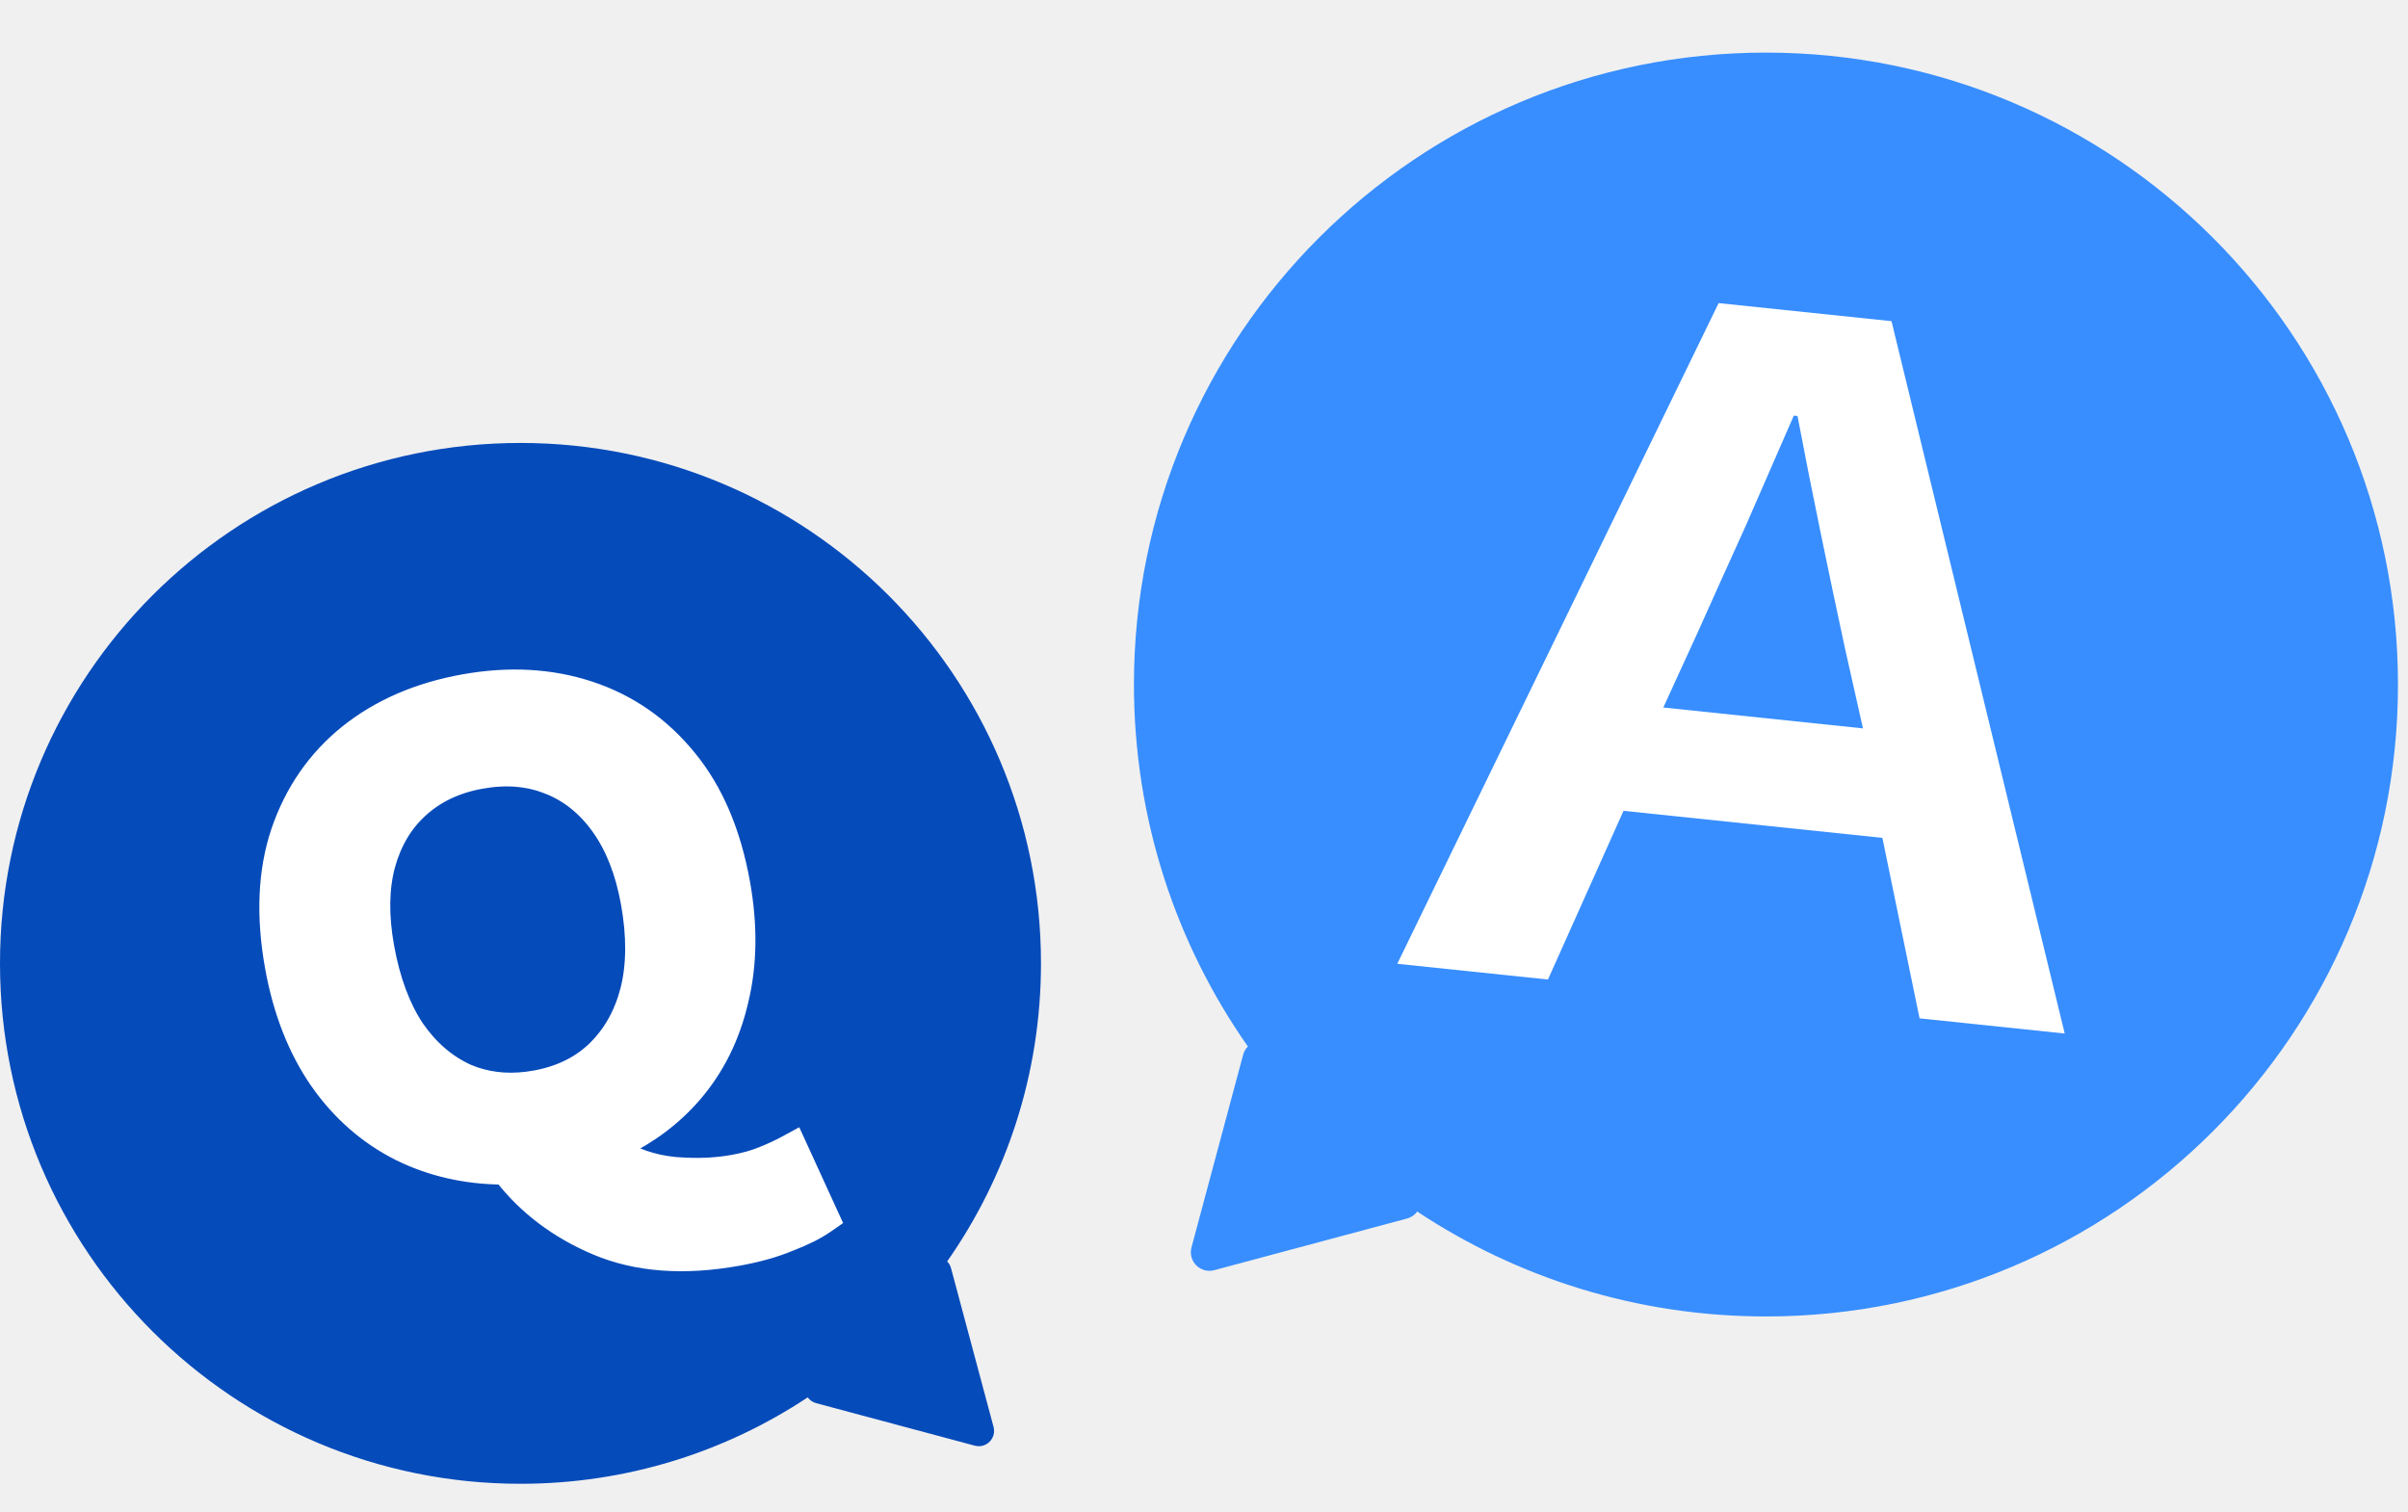
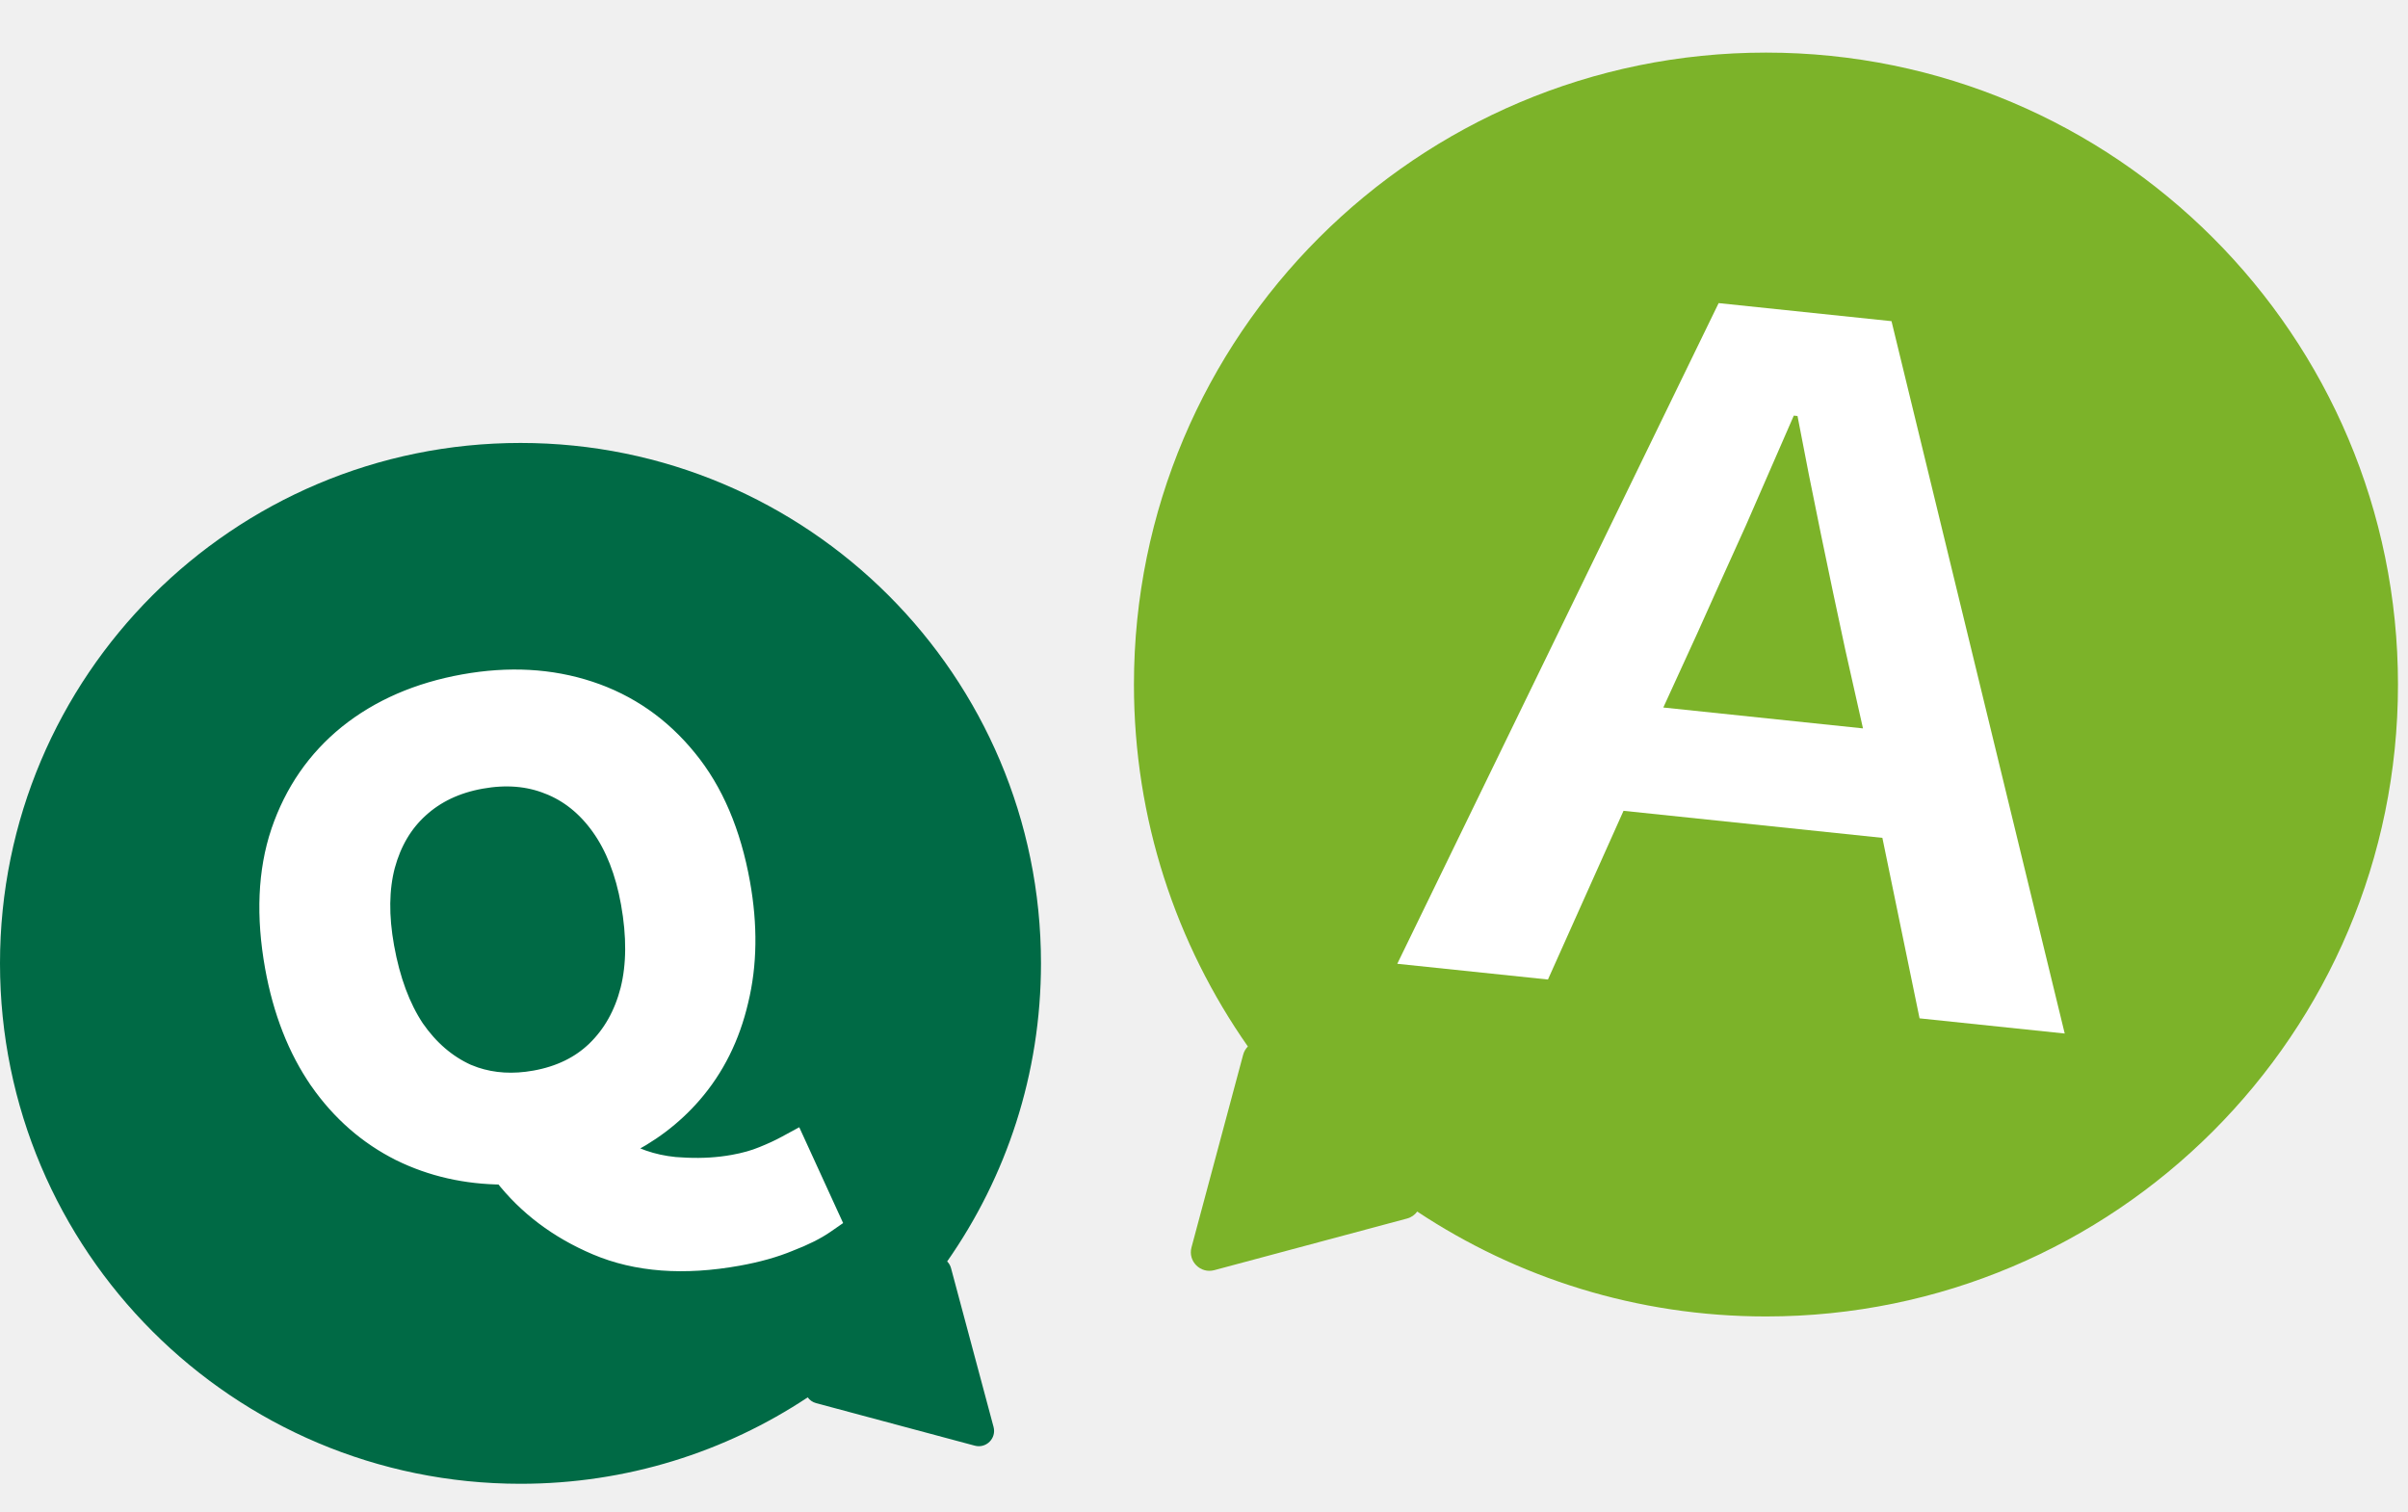
<svg xmlns="http://www.w3.org/2000/svg" width="86" height="54" viewBox="0 0 86 54" fill="none">
  <g id="qa-q">
-     <path d="M18.589 15.822C28.855 15.822 37.178 24.145 37.178 34.411C37.178 38.372 35.938 42.042 33.827 45.058C33.891 45.122 33.94 45.203 33.966 45.301L35.484 50.969C35.593 51.375 35.222 51.747 34.815 51.639L29.148 50.12C29.018 50.085 28.916 50.009 28.847 49.913C25.907 51.863 22.381 53 18.589 53C8.323 53 0 44.678 0 34.411C8.04023e-05 24.145 8.323 15.822 18.589 15.822Z" fill="#064BBA" />
+     <path d="M18.589 15.822C28.855 15.822 37.178 24.145 37.178 34.411C37.178 38.372 35.938 42.042 33.827 45.058C33.891 45.122 33.94 45.203 33.966 45.301L35.484 50.969C35.593 51.375 35.222 51.747 34.815 51.639L29.148 50.12C29.018 50.085 28.916 50.009 28.847 49.913C25.907 51.863 22.381 53 18.589 53C8.323 53 0 44.678 0 34.411C8.04023e-05 24.145 8.323 15.822 18.589 15.822Z" fill="#006A45" />
    <path d="M16.565 24.416C18.17 24.128 19.669 24.207 21.055 24.665C22.442 25.123 23.611 25.936 24.556 27.098C25.504 28.251 26.133 29.739 26.457 31.542C26.728 33.051 26.711 34.455 26.396 35.748C26.096 37.034 25.543 38.148 24.733 39.081C24.035 39.886 23.181 40.528 22.175 41.011C22.407 41.175 22.669 41.311 22.965 41.413C23.323 41.538 23.704 41.62 24.107 41.66L24.517 41.684L24.523 41.684C25.106 41.709 25.661 41.674 26.189 41.579C26.593 41.507 26.941 41.408 27.236 41.286L27.239 41.285C27.567 41.153 27.846 41.023 28.078 40.896L28.391 40.726L28.539 41.049L29.578 43.32L29.694 43.573L29.466 43.731C29.142 43.955 28.716 44.165 28.197 44.366L28.196 44.366C27.667 44.586 27.052 44.759 26.354 44.884C24.43 45.23 22.739 45.111 21.298 44.498C19.934 43.919 18.821 43.08 17.965 41.981C16.646 41.972 15.422 41.697 14.299 41.146L14.298 41.145C13.14 40.567 12.17 39.718 11.392 38.608L11.392 38.607C10.61 37.478 10.08 36.118 9.795 34.537C9.472 32.735 9.536 31.124 10.007 29.715L10.008 29.714C10.489 28.297 11.294 27.129 12.421 26.218L12.422 26.217C13.561 25.305 14.946 24.707 16.565 24.416ZM17.181 27.844C16.289 28.004 15.559 28.354 14.979 28.885L14.977 28.887C14.409 29.402 14.008 30.076 13.778 30.922C13.562 31.747 13.546 32.712 13.747 33.827C13.96 35.015 14.324 35.983 14.827 36.741C15.343 37.483 15.961 38.01 16.682 38.338L16.96 38.444C17.616 38.664 18.33 38.708 19.109 38.568C19.999 38.408 20.718 38.054 21.279 37.513C21.858 36.951 22.262 36.238 22.487 35.362C22.709 34.475 22.719 33.441 22.506 32.252C22.306 31.139 21.947 30.233 21.44 29.523C20.931 28.811 20.313 28.32 19.587 28.037L19.585 28.037C18.874 27.752 18.075 27.683 17.181 27.844Z" fill="white" stroke="white" stroke-width="0.664" />
  </g>
  <g id="qa-a">
-     <path d="M63.07 1.879C50.603 1.879 40.498 11.985 40.498 24.451C40.498 29.261 42.003 33.718 44.567 37.38C44.49 37.458 44.43 37.556 44.398 37.675L42.553 44.558C42.421 45.051 42.873 45.502 43.367 45.37L50.249 43.526C50.407 43.484 50.531 43.393 50.615 43.276C54.185 45.643 58.466 47.023 63.07 47.023C75.536 47.023 85.642 36.917 85.642 24.451C85.642 11.985 75.536 1.879 63.07 1.879Z" fill="#388EFF" />
+     <path d="M63.07 1.879C50.603 1.879 40.498 11.985 40.498 24.451C40.498 29.261 42.003 33.718 44.567 37.38C44.49 37.458 44.43 37.556 44.398 37.675L42.553 44.558C42.421 45.051 42.873 45.502 43.367 45.37L50.249 43.526C50.407 43.484 50.531 43.393 50.615 43.276C54.185 45.643 58.466 47.023 63.07 47.023C75.536 47.023 85.642 36.917 85.642 24.451C85.642 11.985 75.536 1.879 63.07 1.879Z" fill="#7CB329" />
    <path d="M73.74 36.917L67.554 11.472L61.38 10.827L49.903 34.426L55.284 34.988L57.983 28.962L67.228 29.928L68.556 36.375L73.74 36.917ZM66.535 26.018L59.404 25.272L60.614 22.629C61.166 21.396 61.745 20.11 62.352 18.772C62.938 17.431 63.508 16.123 64.064 14.846L64.197 14.86C64.455 16.222 64.731 17.619 65.027 19.052C65.322 20.484 65.612 21.861 65.897 23.181L66.535 26.018Z" fill="white" />
  </g>
  <style>
@-webkit-keyframes shake {
	0% {
		-webkit-transform-origin: center;
		transform-origin: center;
		-webkit-transform: rotate(-3deg);
		transform: rotate(-3deg)
	}

	50% {
		-webkit-transform-origin: center;
		transform-origin: center;
		-webkit-transform: rotate(3deg);
		transform: rotate(3deg)
	}

	100% {
		-webkit-transform-origin: center;
		transform-origin: center;
		-webkit-transform: rotate(-3deg);
		transform: rotate(-3deg)
	}
}
@keyframes shake {
	0% {
		-webkit-transform-origin: center;
		transform-origin: center;
		-webkit-transform: rotate(-3deg);
		transform: rotate(-3deg)
	}

	50% {
		-webkit-transform-origin: center;
		transform-origin: center;
		-webkit-transform: rotate(3deg);
		transform: rotate(3deg)
	}

	100% {
		-webkit-transform-origin: center;
		transform-origin: center;
		-webkit-transform: rotate(-3deg);
		transform: rotate(-3deg)
	}
}
#qa-q {
    animation: shake 1.2s step-end infinite alternate;
}
#qa-a {
    animation: shake 0.8s step-end infinite alternate;
}
</style>
</svg>
